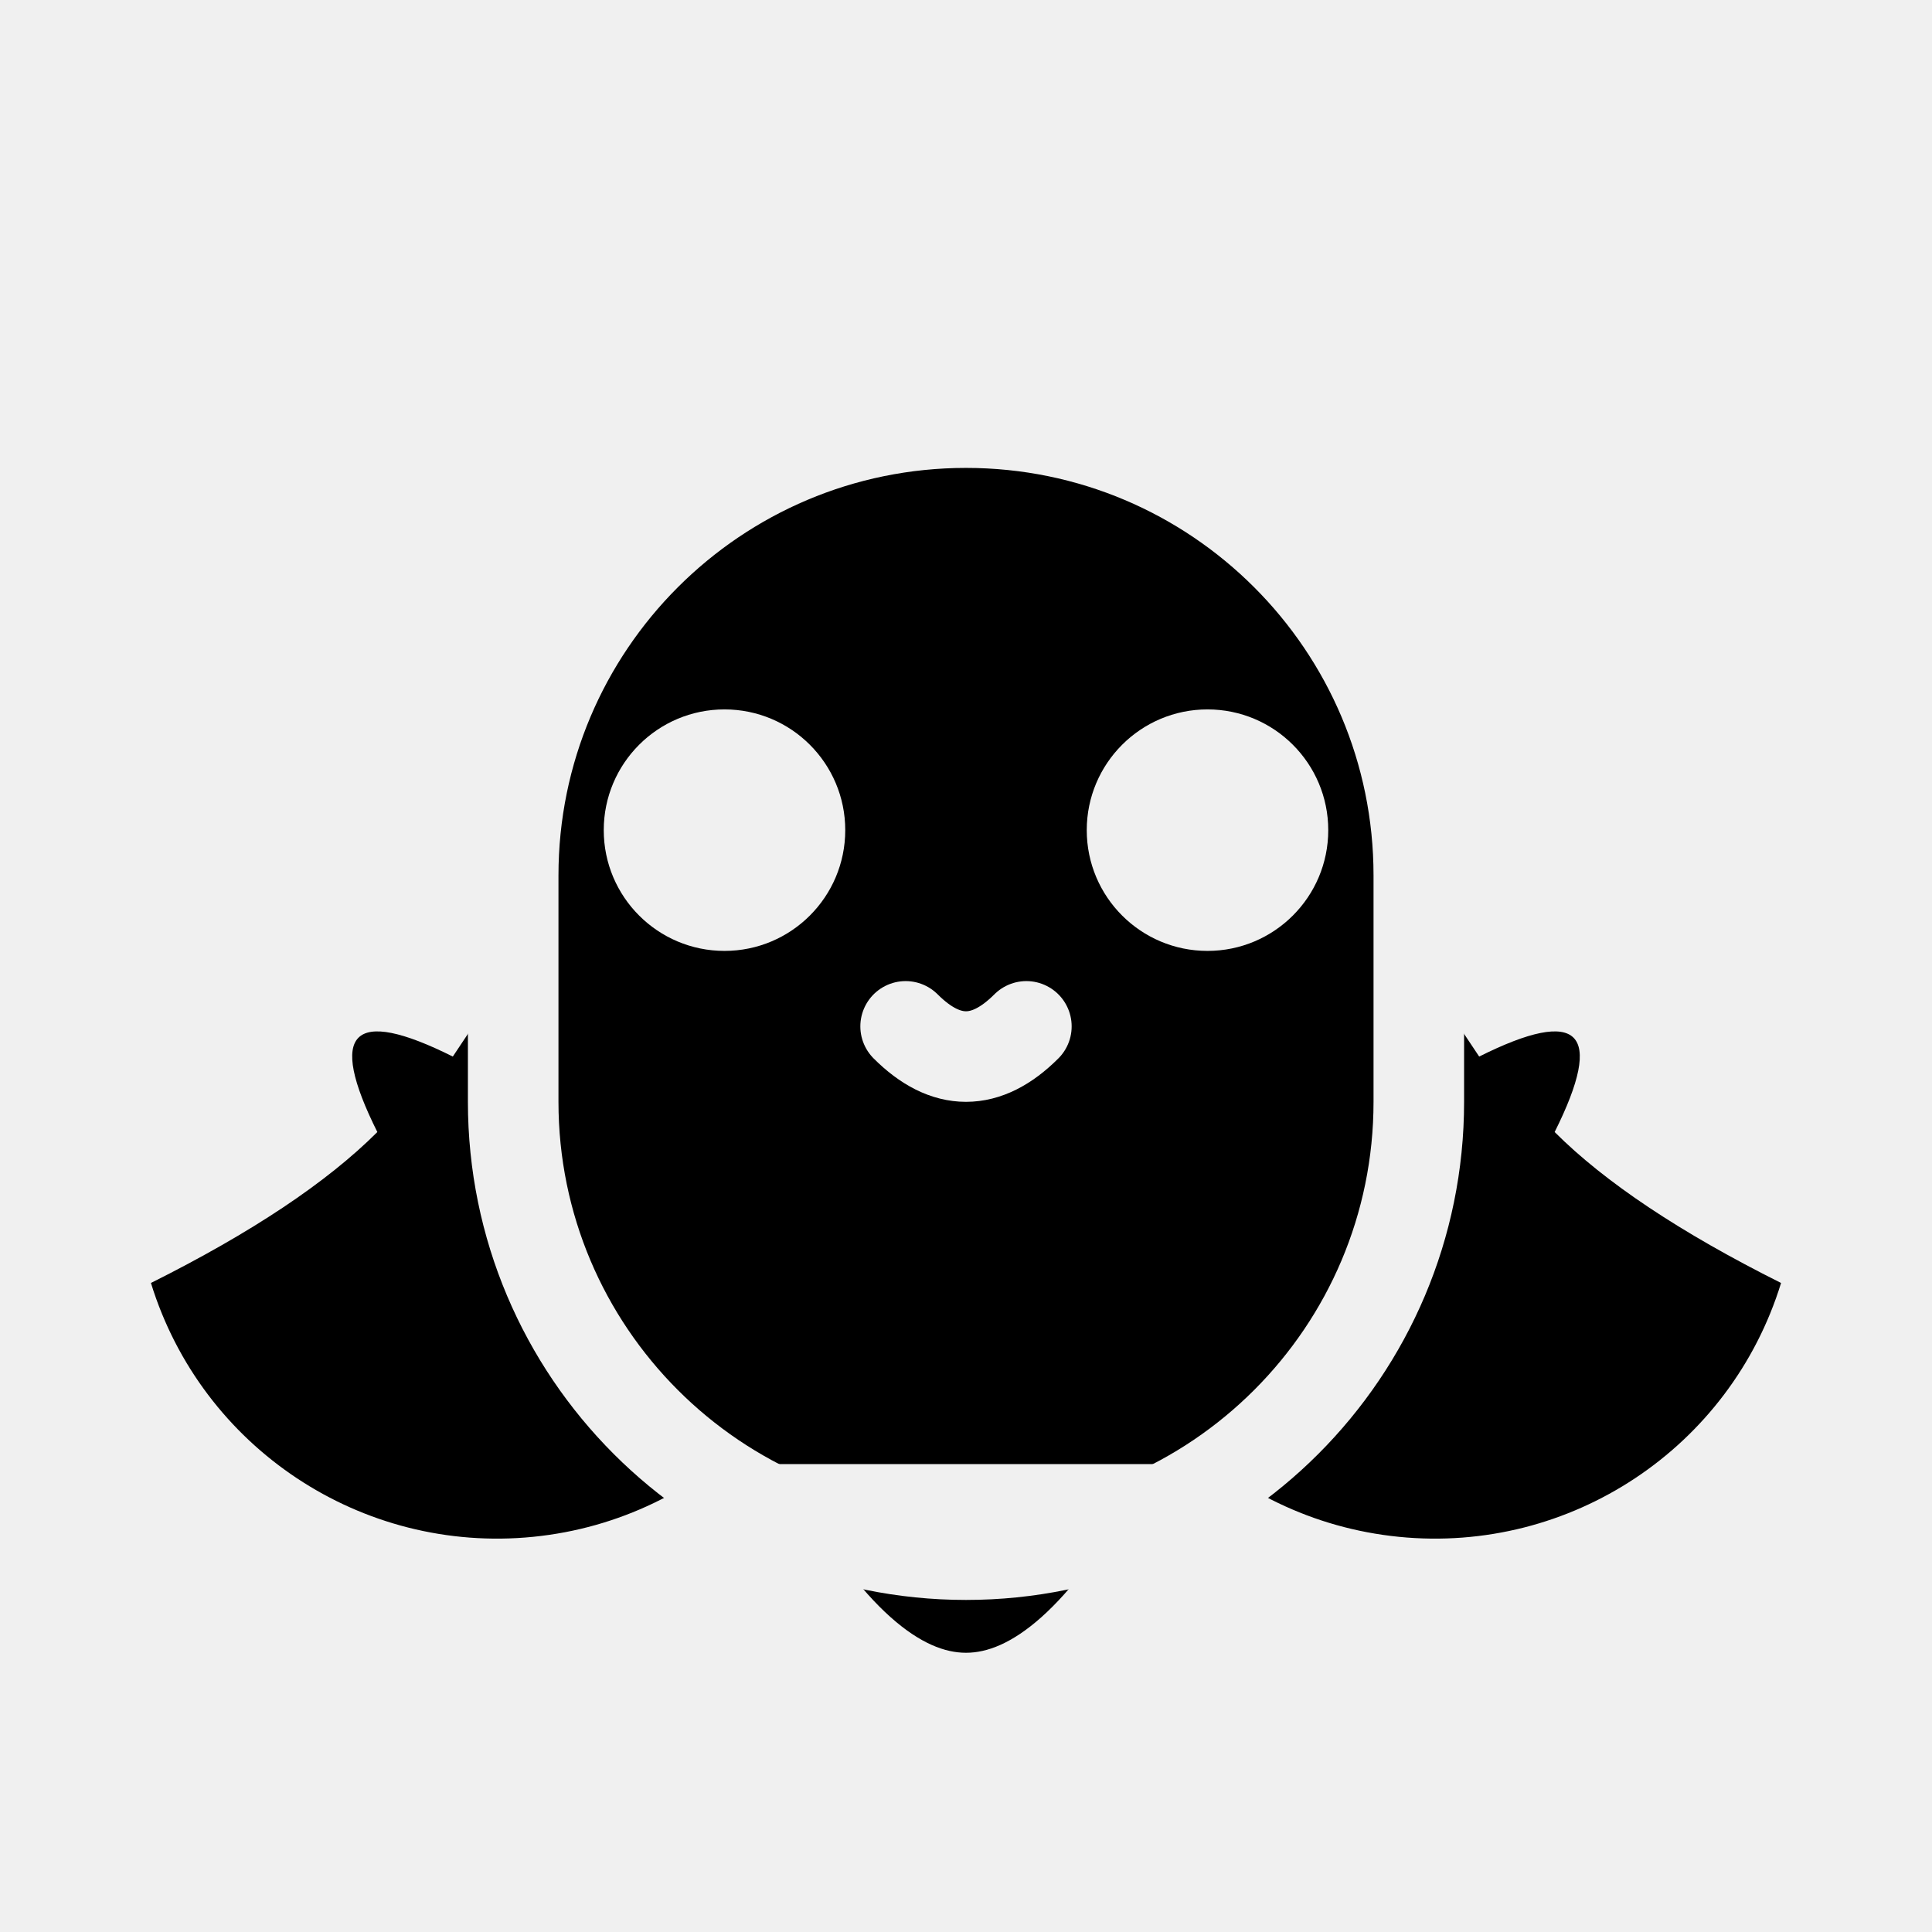
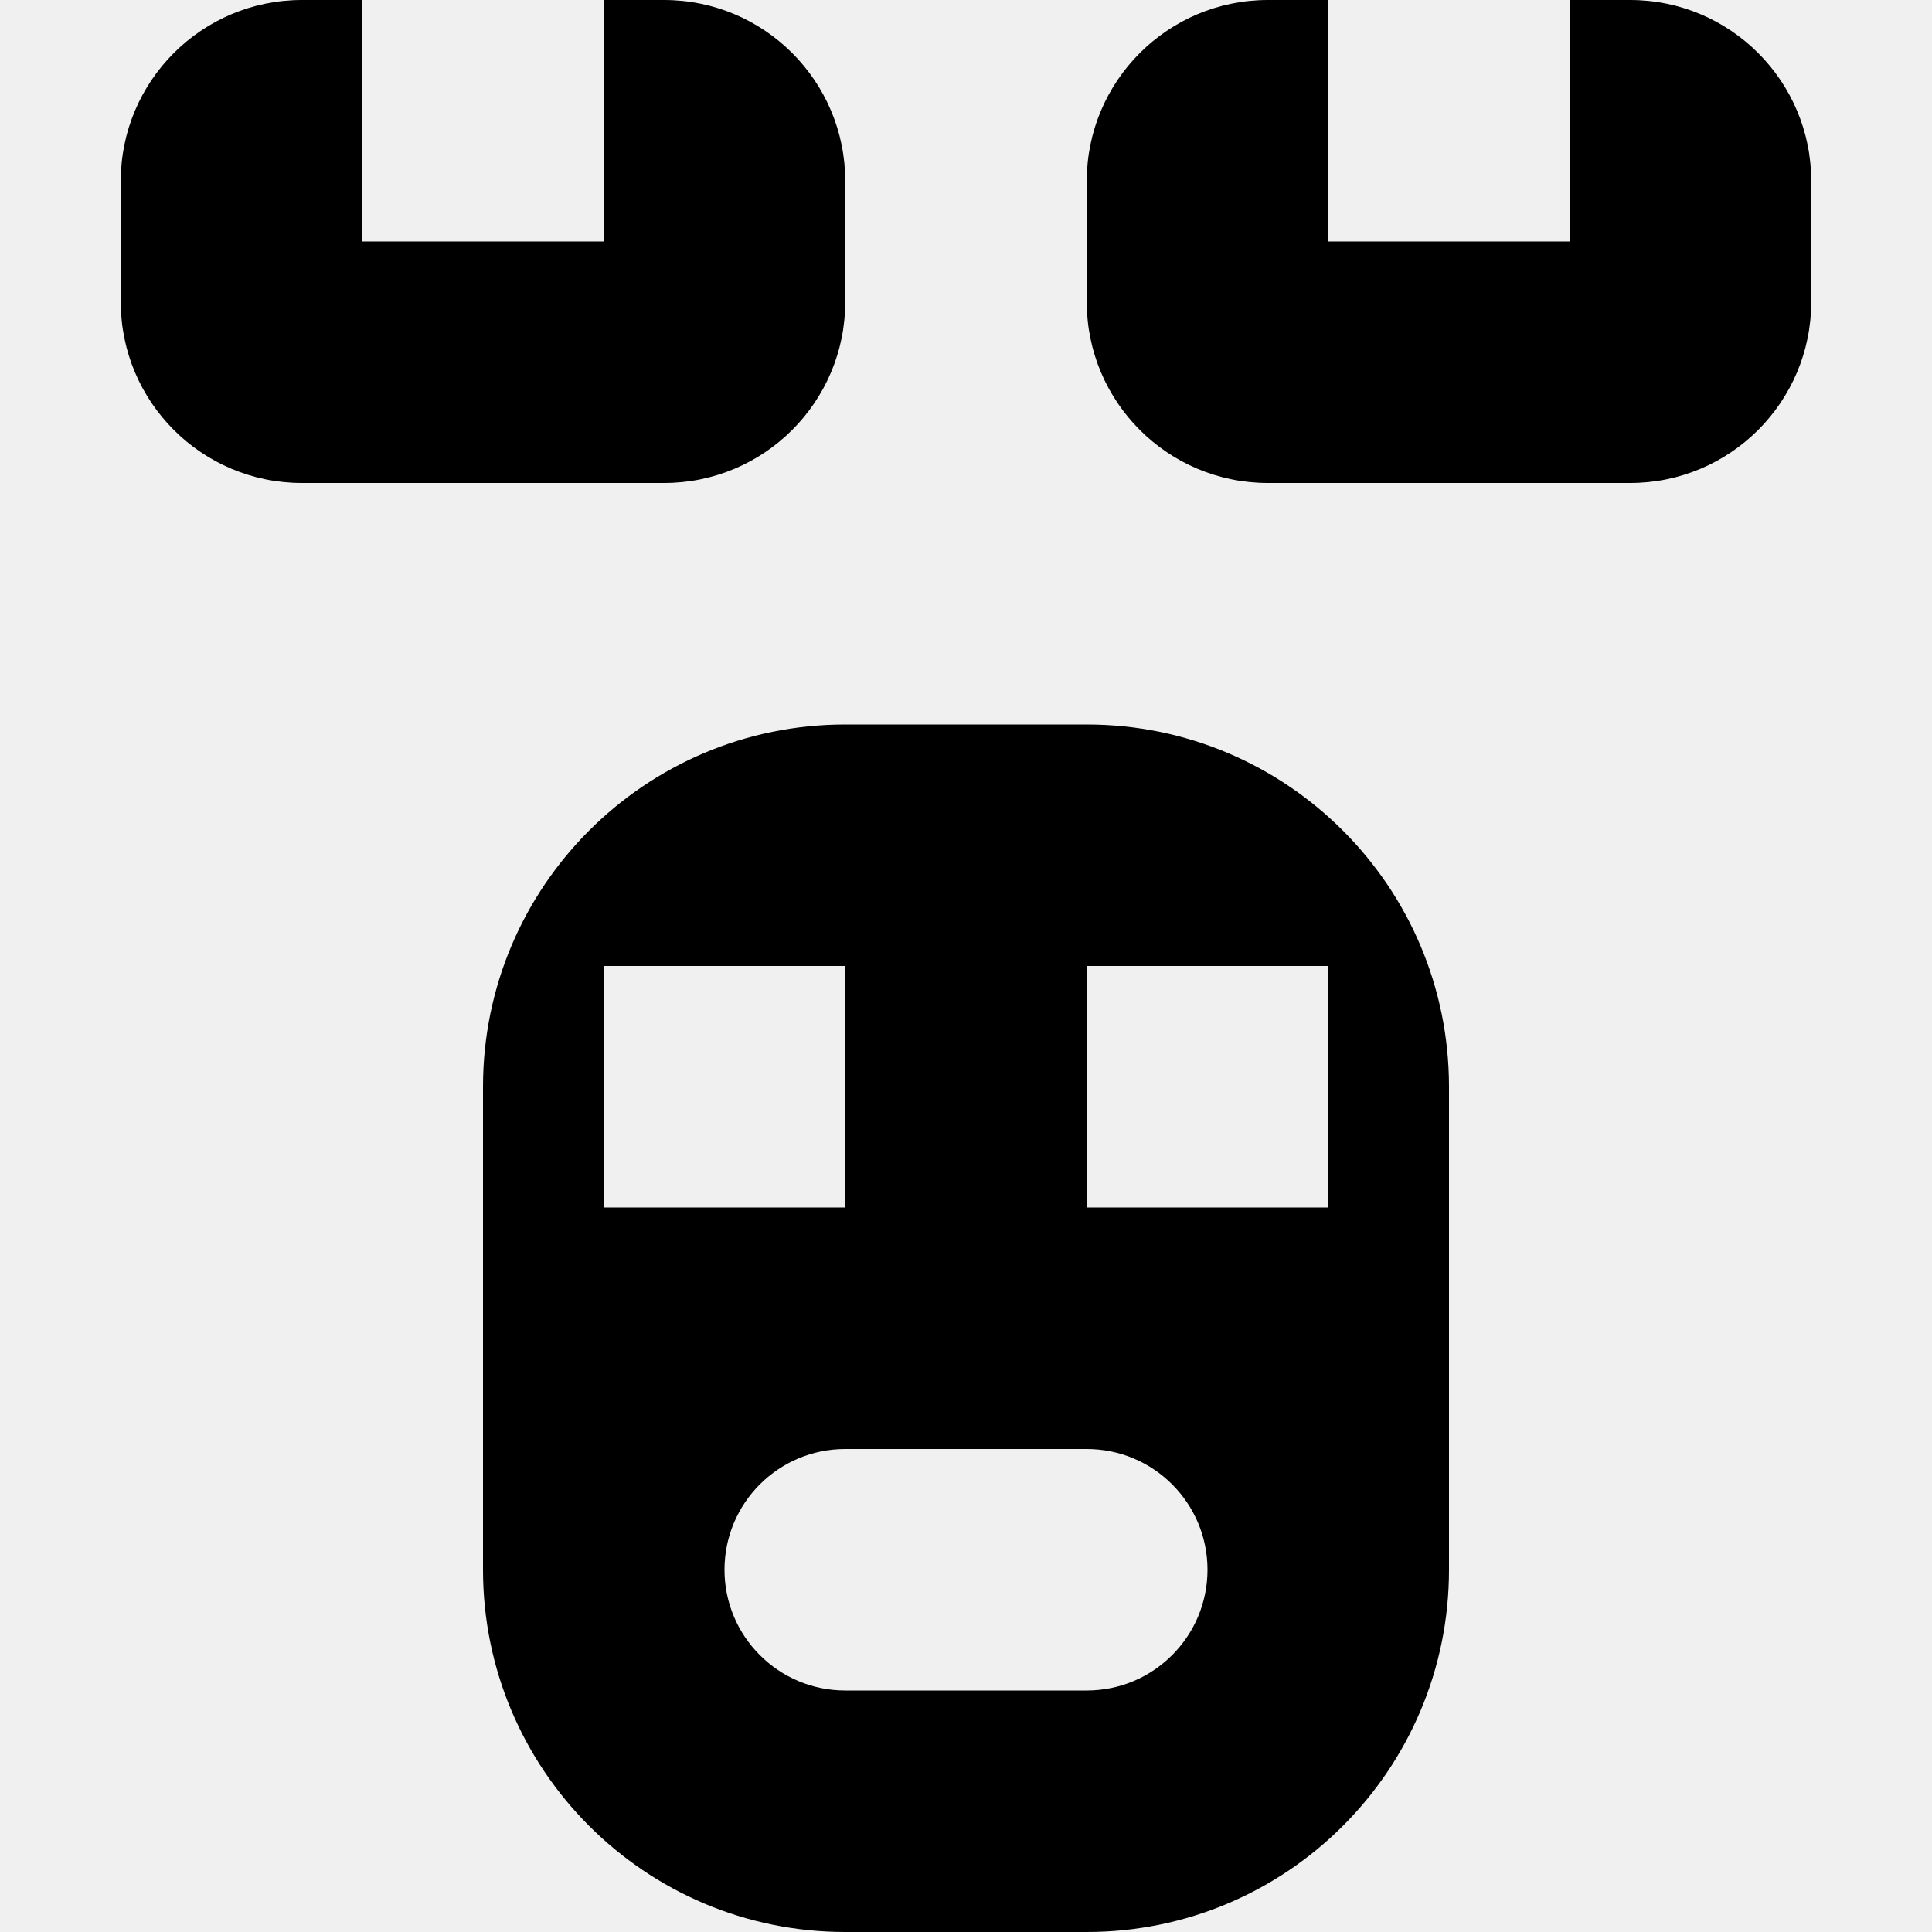
- <svg xmlns="http://www.w3.org/2000/svg" width="24" height="24" viewBox="0 0 128 128" fill="none">
-   <mask id="body-in-front">
-     <rect width="128" height="128" fill="white" />
-     <circle cx="48" cy="55" r="8" fill="black" />
-     <circle cx="80" cy="55" r="8" fill="black" />
-     <path d="M 60 68 Q 64 72 68 68" fill="none" stroke="black" stroke-width="6" stroke-linecap="round" />
-     <rect x="34" y="28" width="60" height="75" rx="30" fill="none" stroke="black" stroke-width="6" />
-     <path d="M 50 100 Q 64 125 78 100 Z" fill="none" stroke="black" stroke-width="6" stroke-linejoin="round" />
+ <svg xmlns="http://www.w3.org/2000/svg" width="16" height="16" viewBox="0 0 16 16" fill="none">
+   <mask id="cutouts">
+     <rect width="16" height="16" fill="white" />
+     <rect x="3" y="-1" width="2" height="3" fill="black" />
+     <rect x="11" y="-1" width="2" height="3" fill="black" />
+     <rect x="5" y="8" width="2" height="2" fill="black" />
+     <rect x="9" y="8" width="2" height="2" fill="black" />
+     <rect x="6" y="12" width="4" height="2" rx="1" fill="black" />
  </mask>
-   <g mask="url(#body-in-front)" fill="black">
-     <path d="M 40 55 A 24 24 0 1 1 10 85 Q 20 80 25 75 Q 20 65 30 70 Z" />
-     <path d="M 88 55 A 24 24 0 1 0 118 85 Q 108 80 103 75 Q 108 65 98 70 Z" />
-     <path d="M 50 100 Q 64 125 78 100 Z" />
-     <rect x="34" y="28" width="60" height="75" rx="30" />
+   <g mask="url(#cutouts)" fill="black">
+     <rect x="1" y="0" width="6" height="4" rx="1.5" />
+     <rect x="9" y="0" width="6" height="4" rx="1.5" />
+     <rect x="4" y="6" width="8" height="10" rx="3" />
  </g>
</svg>
